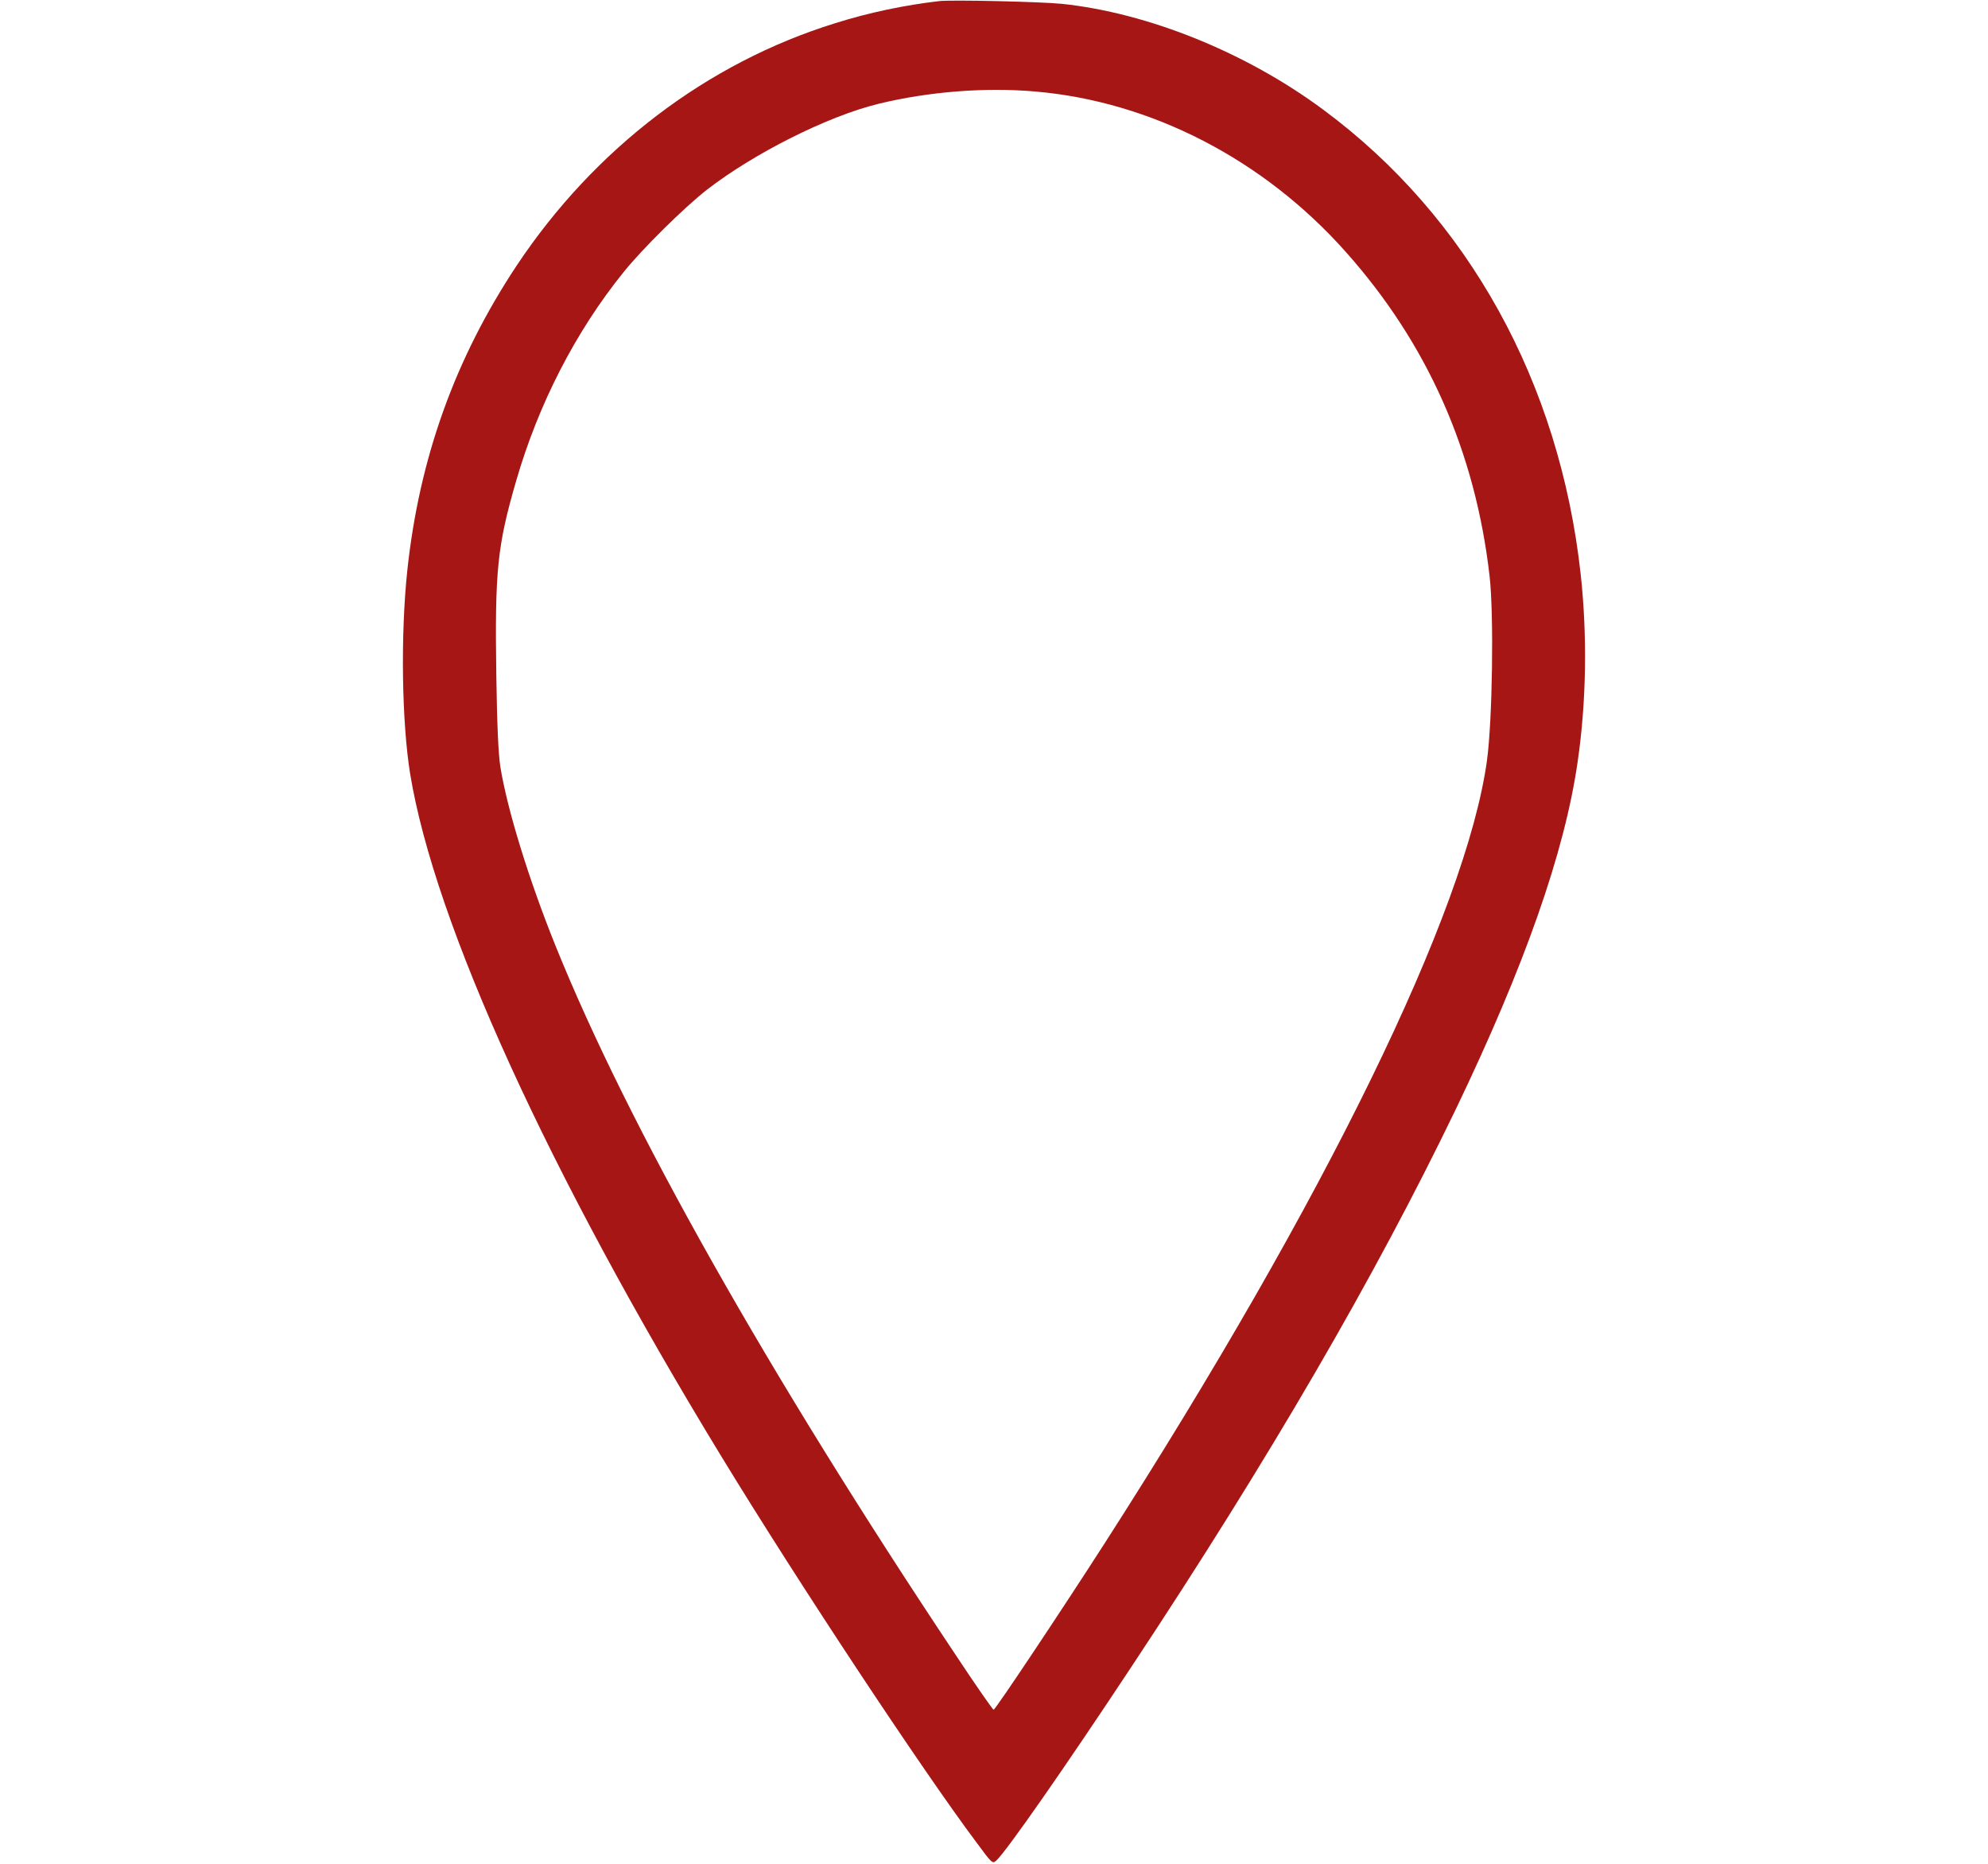
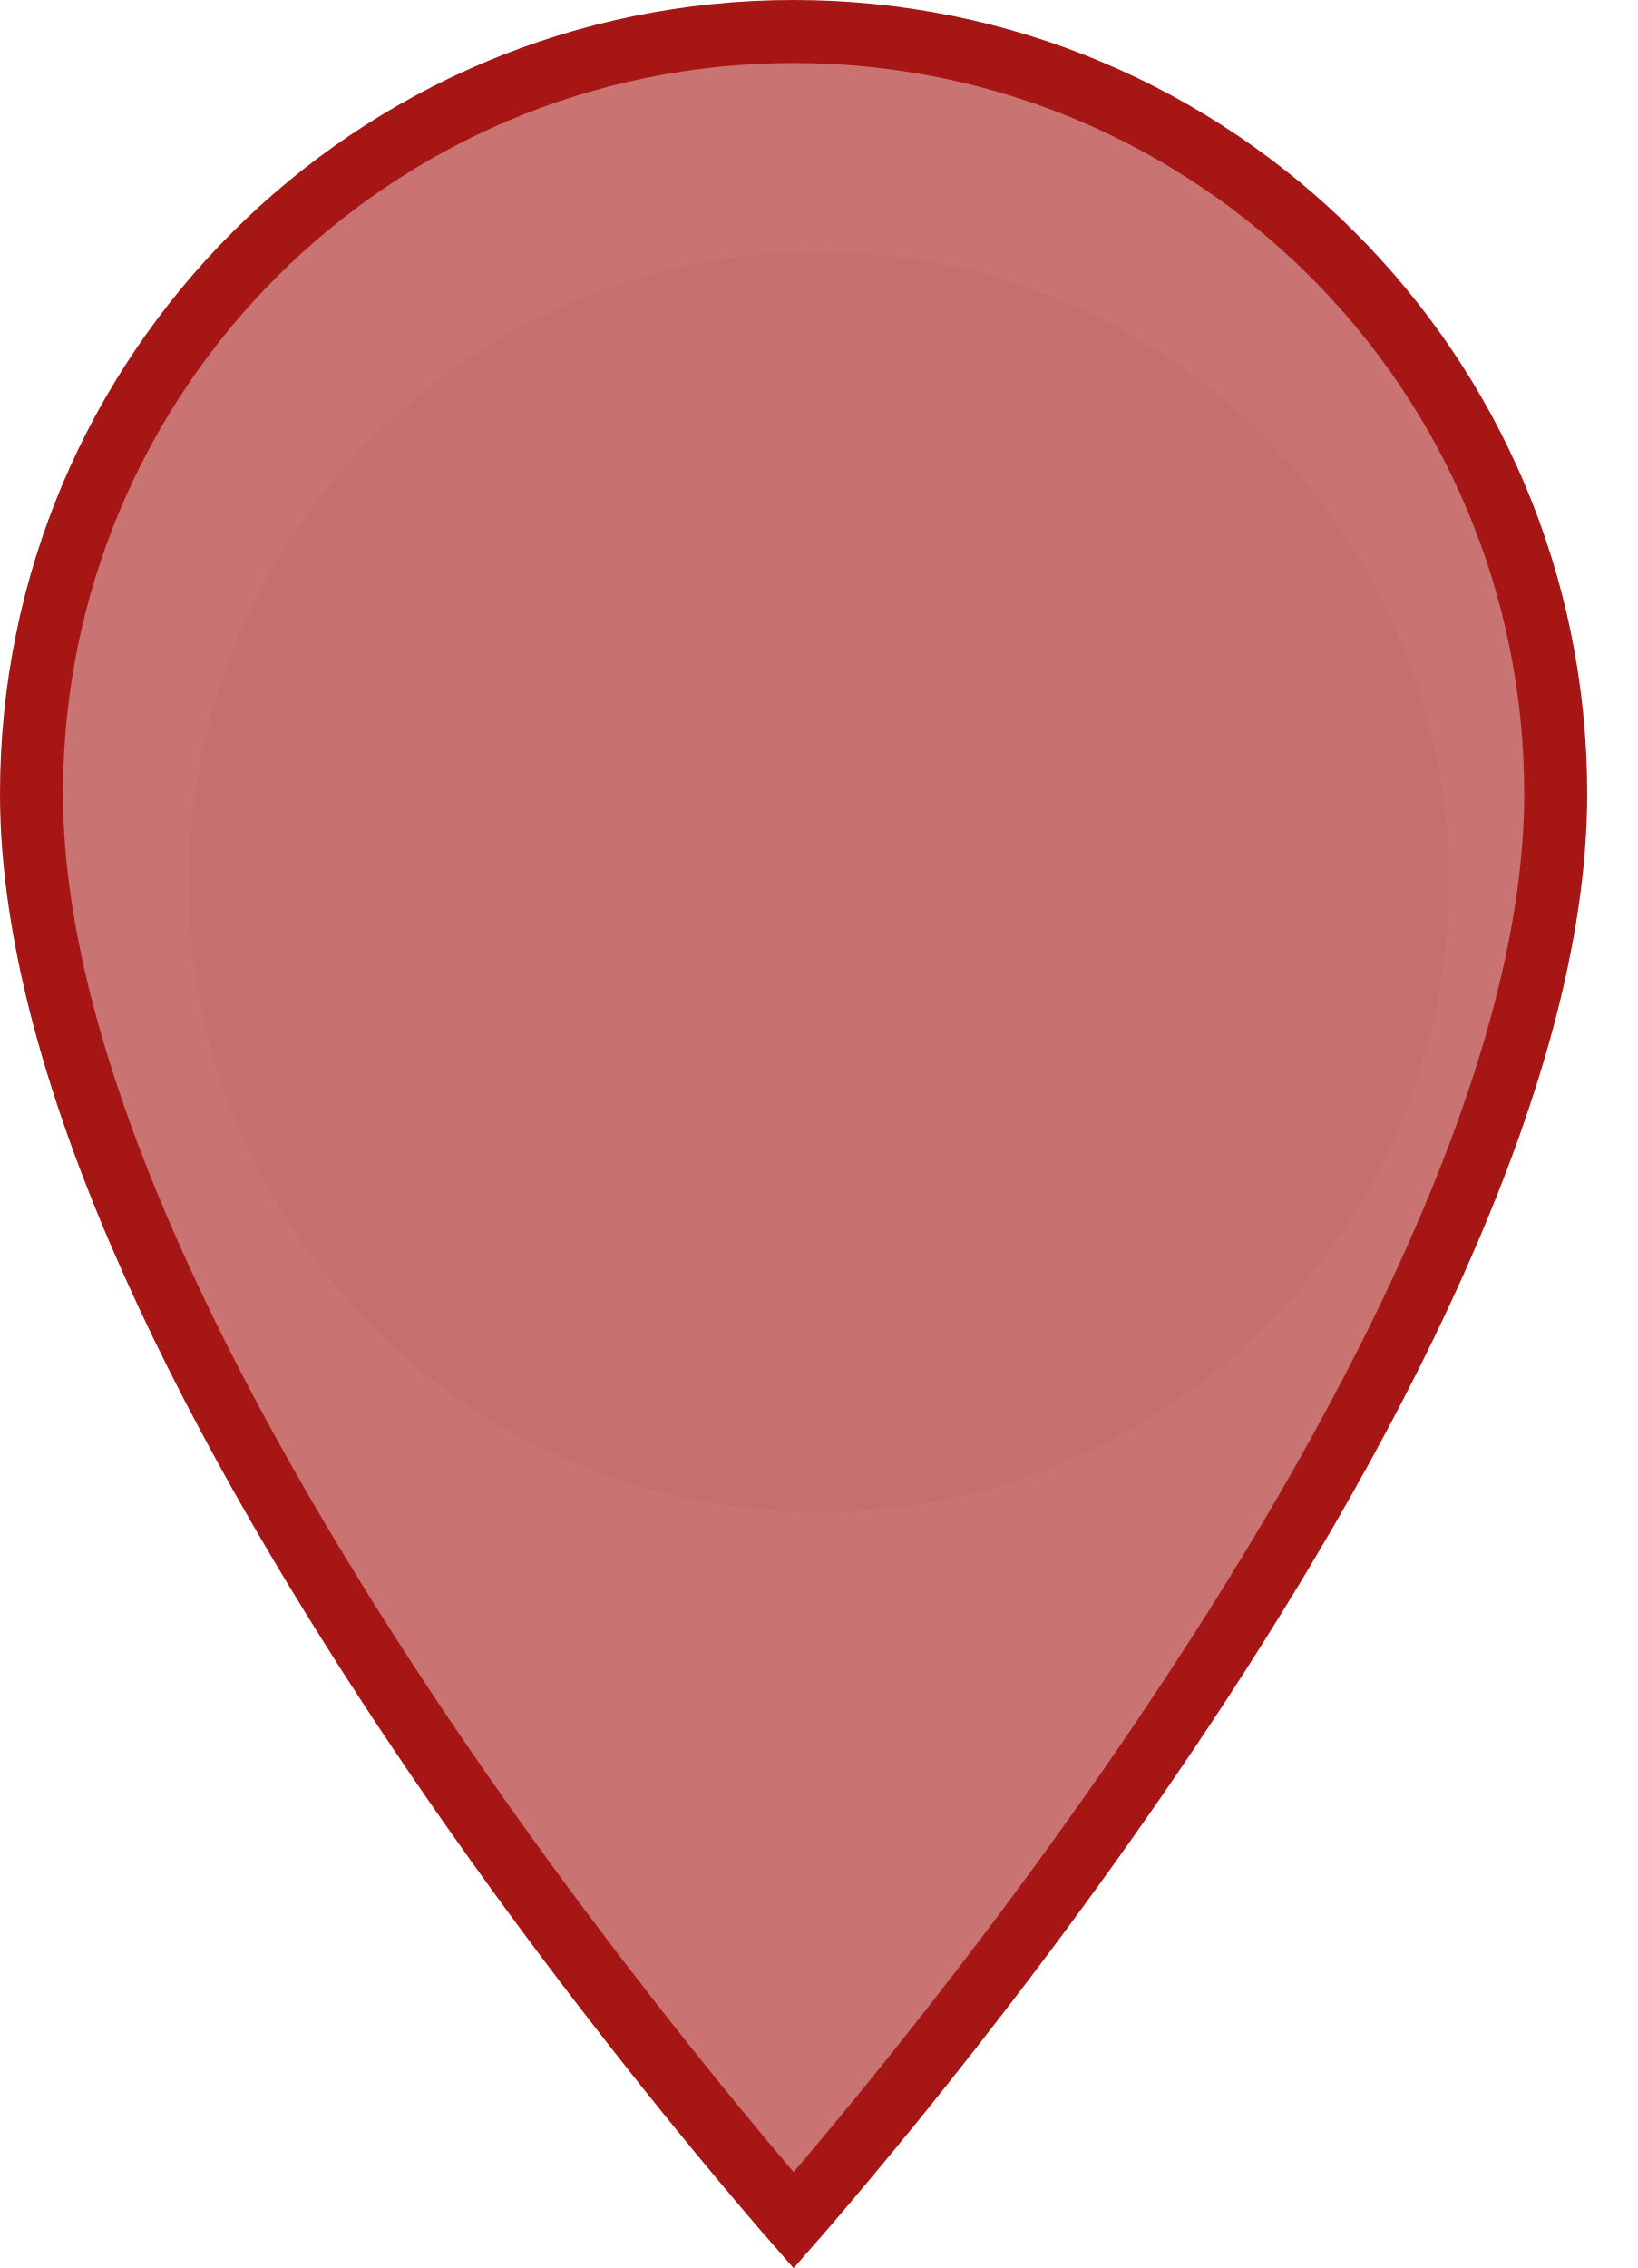
- <svg xmlns="http://www.w3.org/2000/svg" version="1.0" width="32pt" height="30pt" viewBox="0 0 622 980" preserveAspectRatio="xMidYMid meet">
-   <g transform="translate(0,980) scale(0.1,-0.1)" fill="#a61615" stroke="none">
-     <path d="M2820 9794 c-180 -21 -368 -60 -545 -116 -674 -209 -1265 -659 -1674 -1273 -325 -490 -513 -1014 -576 -1605 -36 -340 -29 -796 15 -1069 129 -787 726 -2096 1637 -3590 408 -669 1053 -1644 1341 -2029 82 -111 84 -113 104 -95 52 47 357 484 710 1018 726 1096 1280 2049 1705 2930 363 755 574 1355 642 1830 46 315 51 664 16 985 -111 1010 -592 1879 -1352 2442 -406 302 -924 511 -1378 558 -111 11 -580 22 -645 14z m505 -475 c612 -52 1204 -358 1636 -845 429 -482 680 -1049 755 -1704 23 -204 15 -758 -14 -970 -110 -793 -848 -2304 -2009 -4113 -226 -352 -576 -877 -585 -877 -4 0 -93 127 -196 283 -990 1484 -1727 2790 -2108 3735 -140 347 -254 717 -290 942 -10 67 -17 210 -21 480 -8 549 5 679 104 1020 117 405 313 787 566 1100 100 124 317 338 437 432 249 193 636 387 902 452 262 64 562 88 823 65z" fill="#a61615" />
-   </g>
+ <svg xmlns="http://www.w3.org/2000/svg" width="26" height="36" viewBox="0 0 26 36" fill="none">
+   <path d="M12.6 35.244C12.55 35.187 12.496 35.124 12.437 35.056C12.096 34.659 11.607 34.081 11.02 33.358C9.845 31.91 8.279 29.883 6.714 27.564C5.149 25.244 3.591 22.64 2.425 20.038C1.257 17.43 0.5 14.861 0.5 12.6C0.5 5.91 5.91 0.5 12.6 0.5C19.29 0.5 24.7 5.91 24.7 12.6C24.7 14.861 23.943 17.43 22.775 20.038C21.61 22.64 20.051 25.244 18.485 27.564C16.921 29.883 15.355 31.91 14.181 33.358C13.593 34.081 13.104 34.659 12.763 35.056C12.704 35.124 12.65 35.187 12.6 35.244ZM9.064 16.136C10.002 17.073 11.274 17.6 12.6 17.6C13.926 17.6 15.198 17.073 16.136 16.136C17.073 15.198 17.6 13.926 17.6 12.6C17.6 11.274 17.073 10.002 16.136 9.064C15.198 8.127 13.926 7.6 12.6 7.6C11.274 7.6 10.002 8.127 9.064 9.064C8.127 10.002 7.6 11.274 7.6 12.6C7.6 13.926 8.127 15.198 9.064 16.136Z" fill="#A61615" fill-opacity="0.6" stroke="#A61615" />
+   <circle cx="13" cy="14" r="10" fill="#C66F6F" />
</svg>
